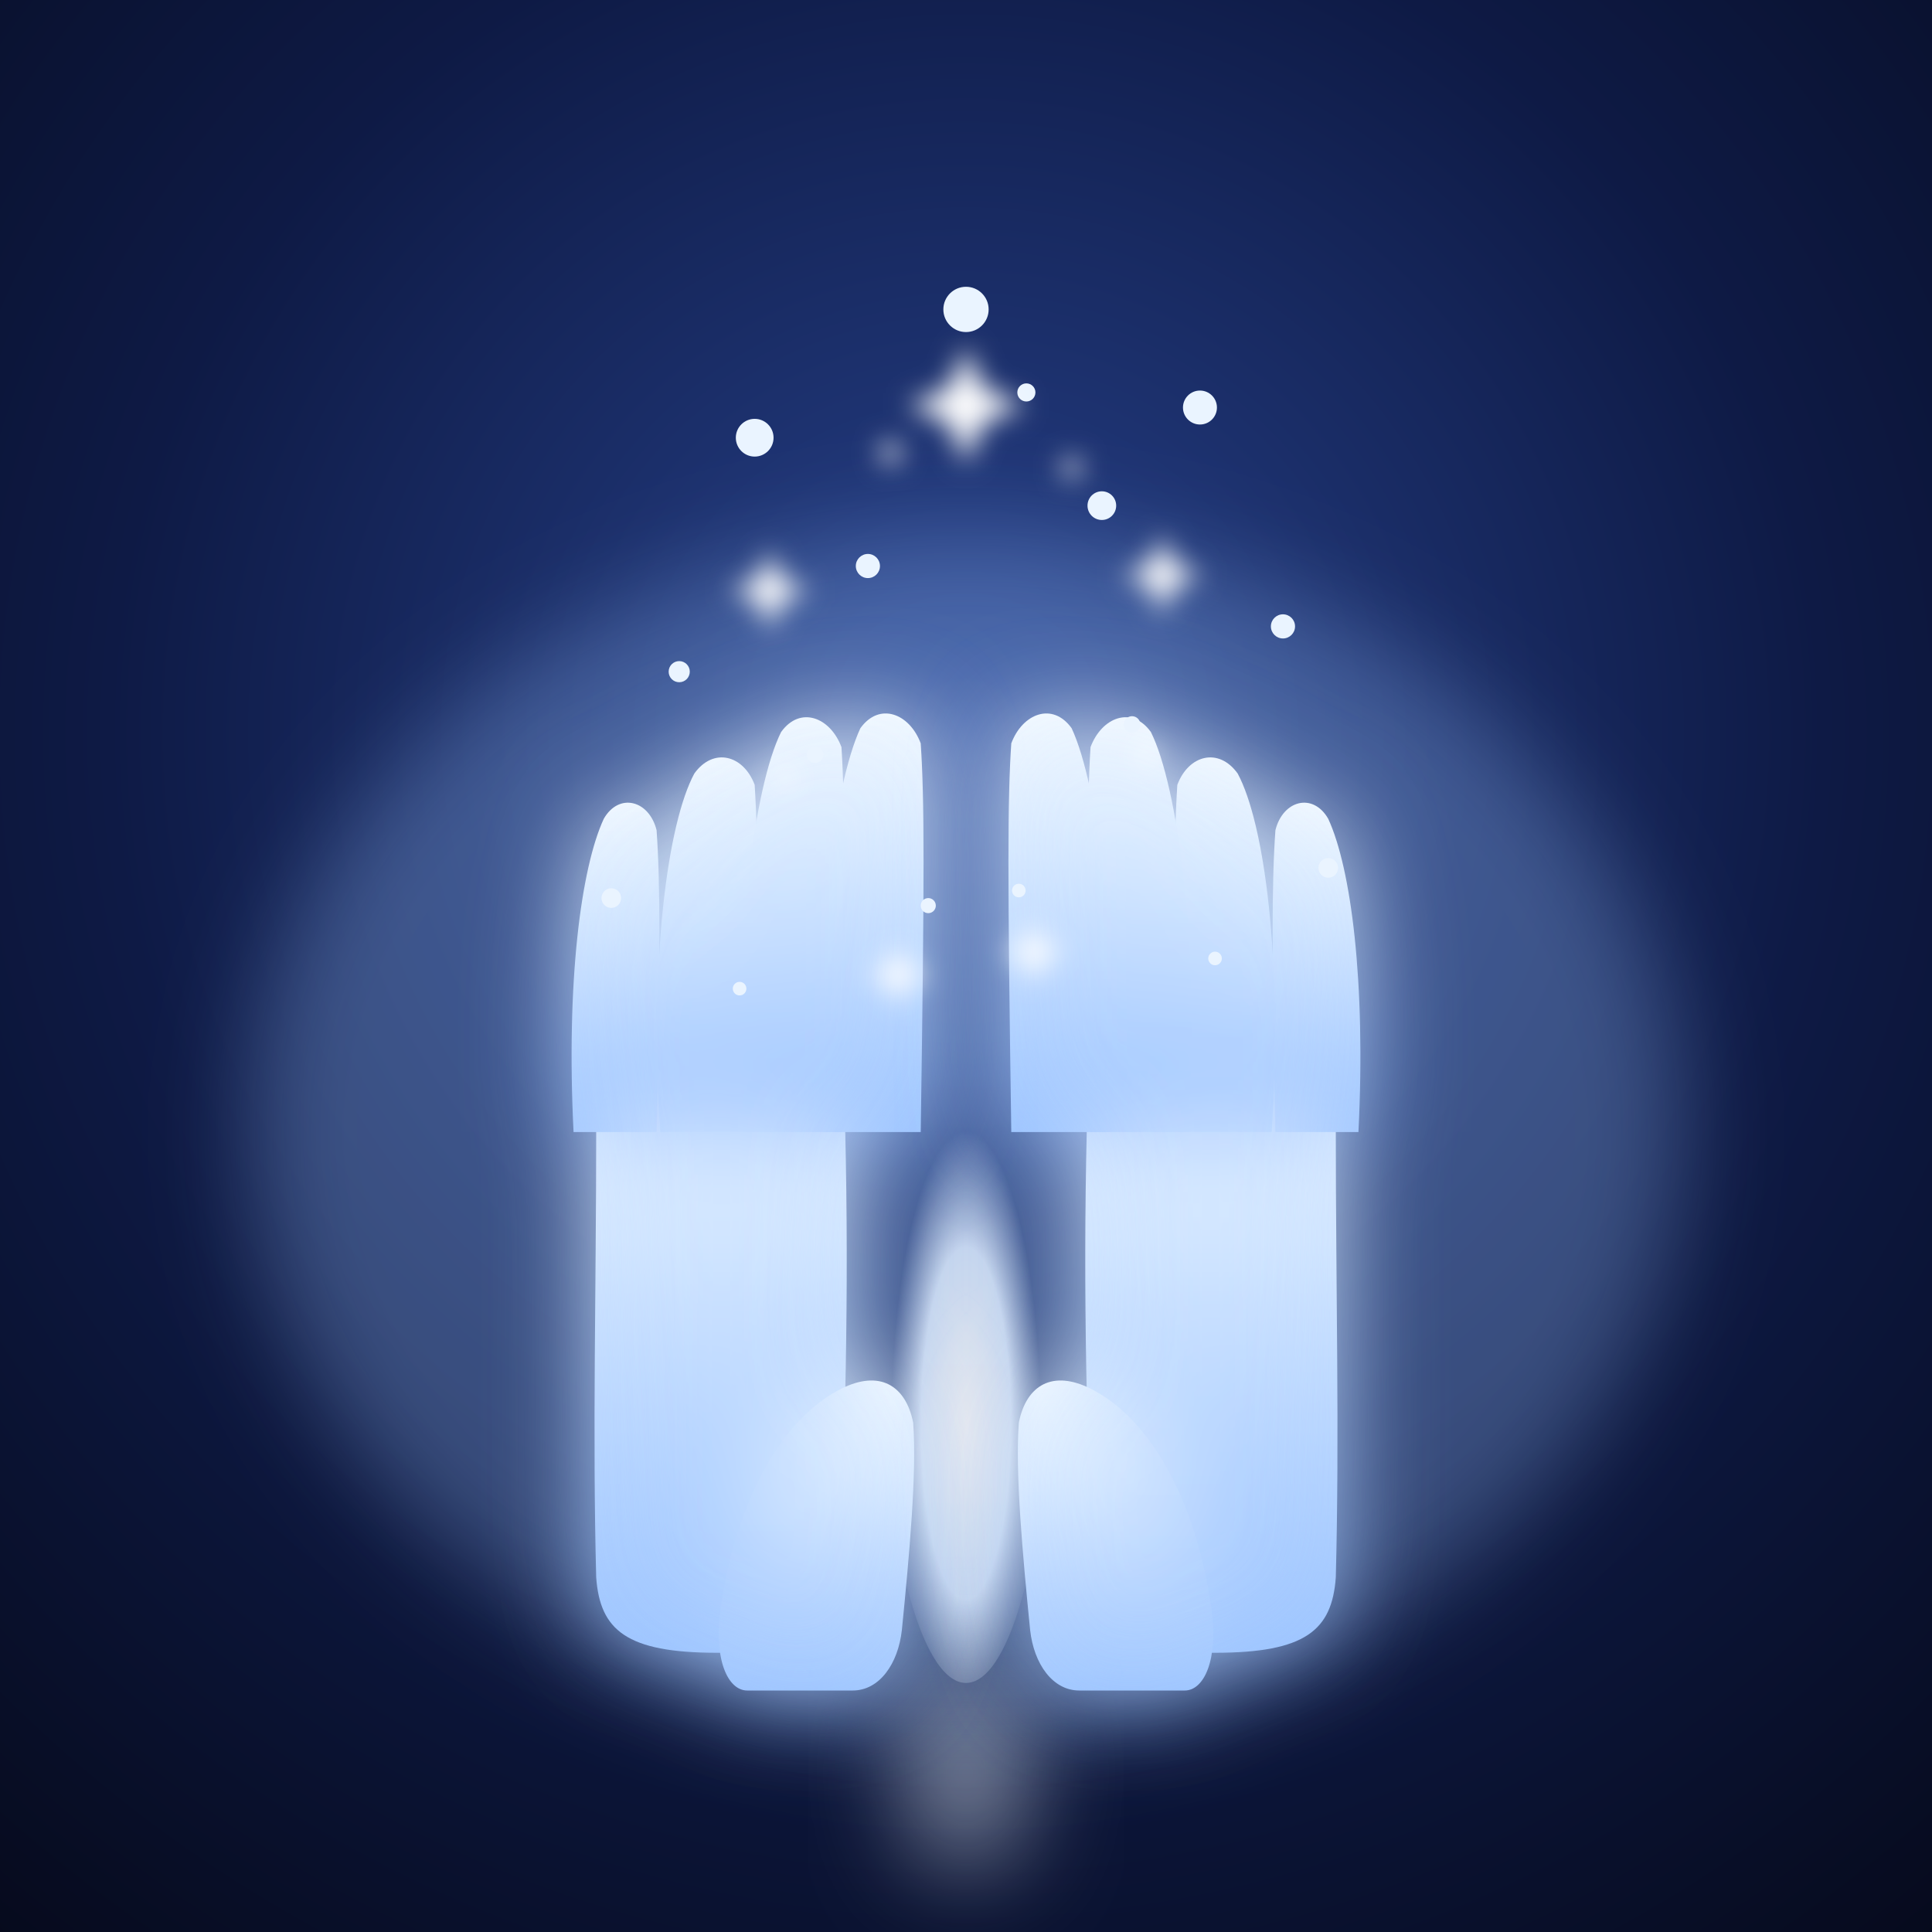
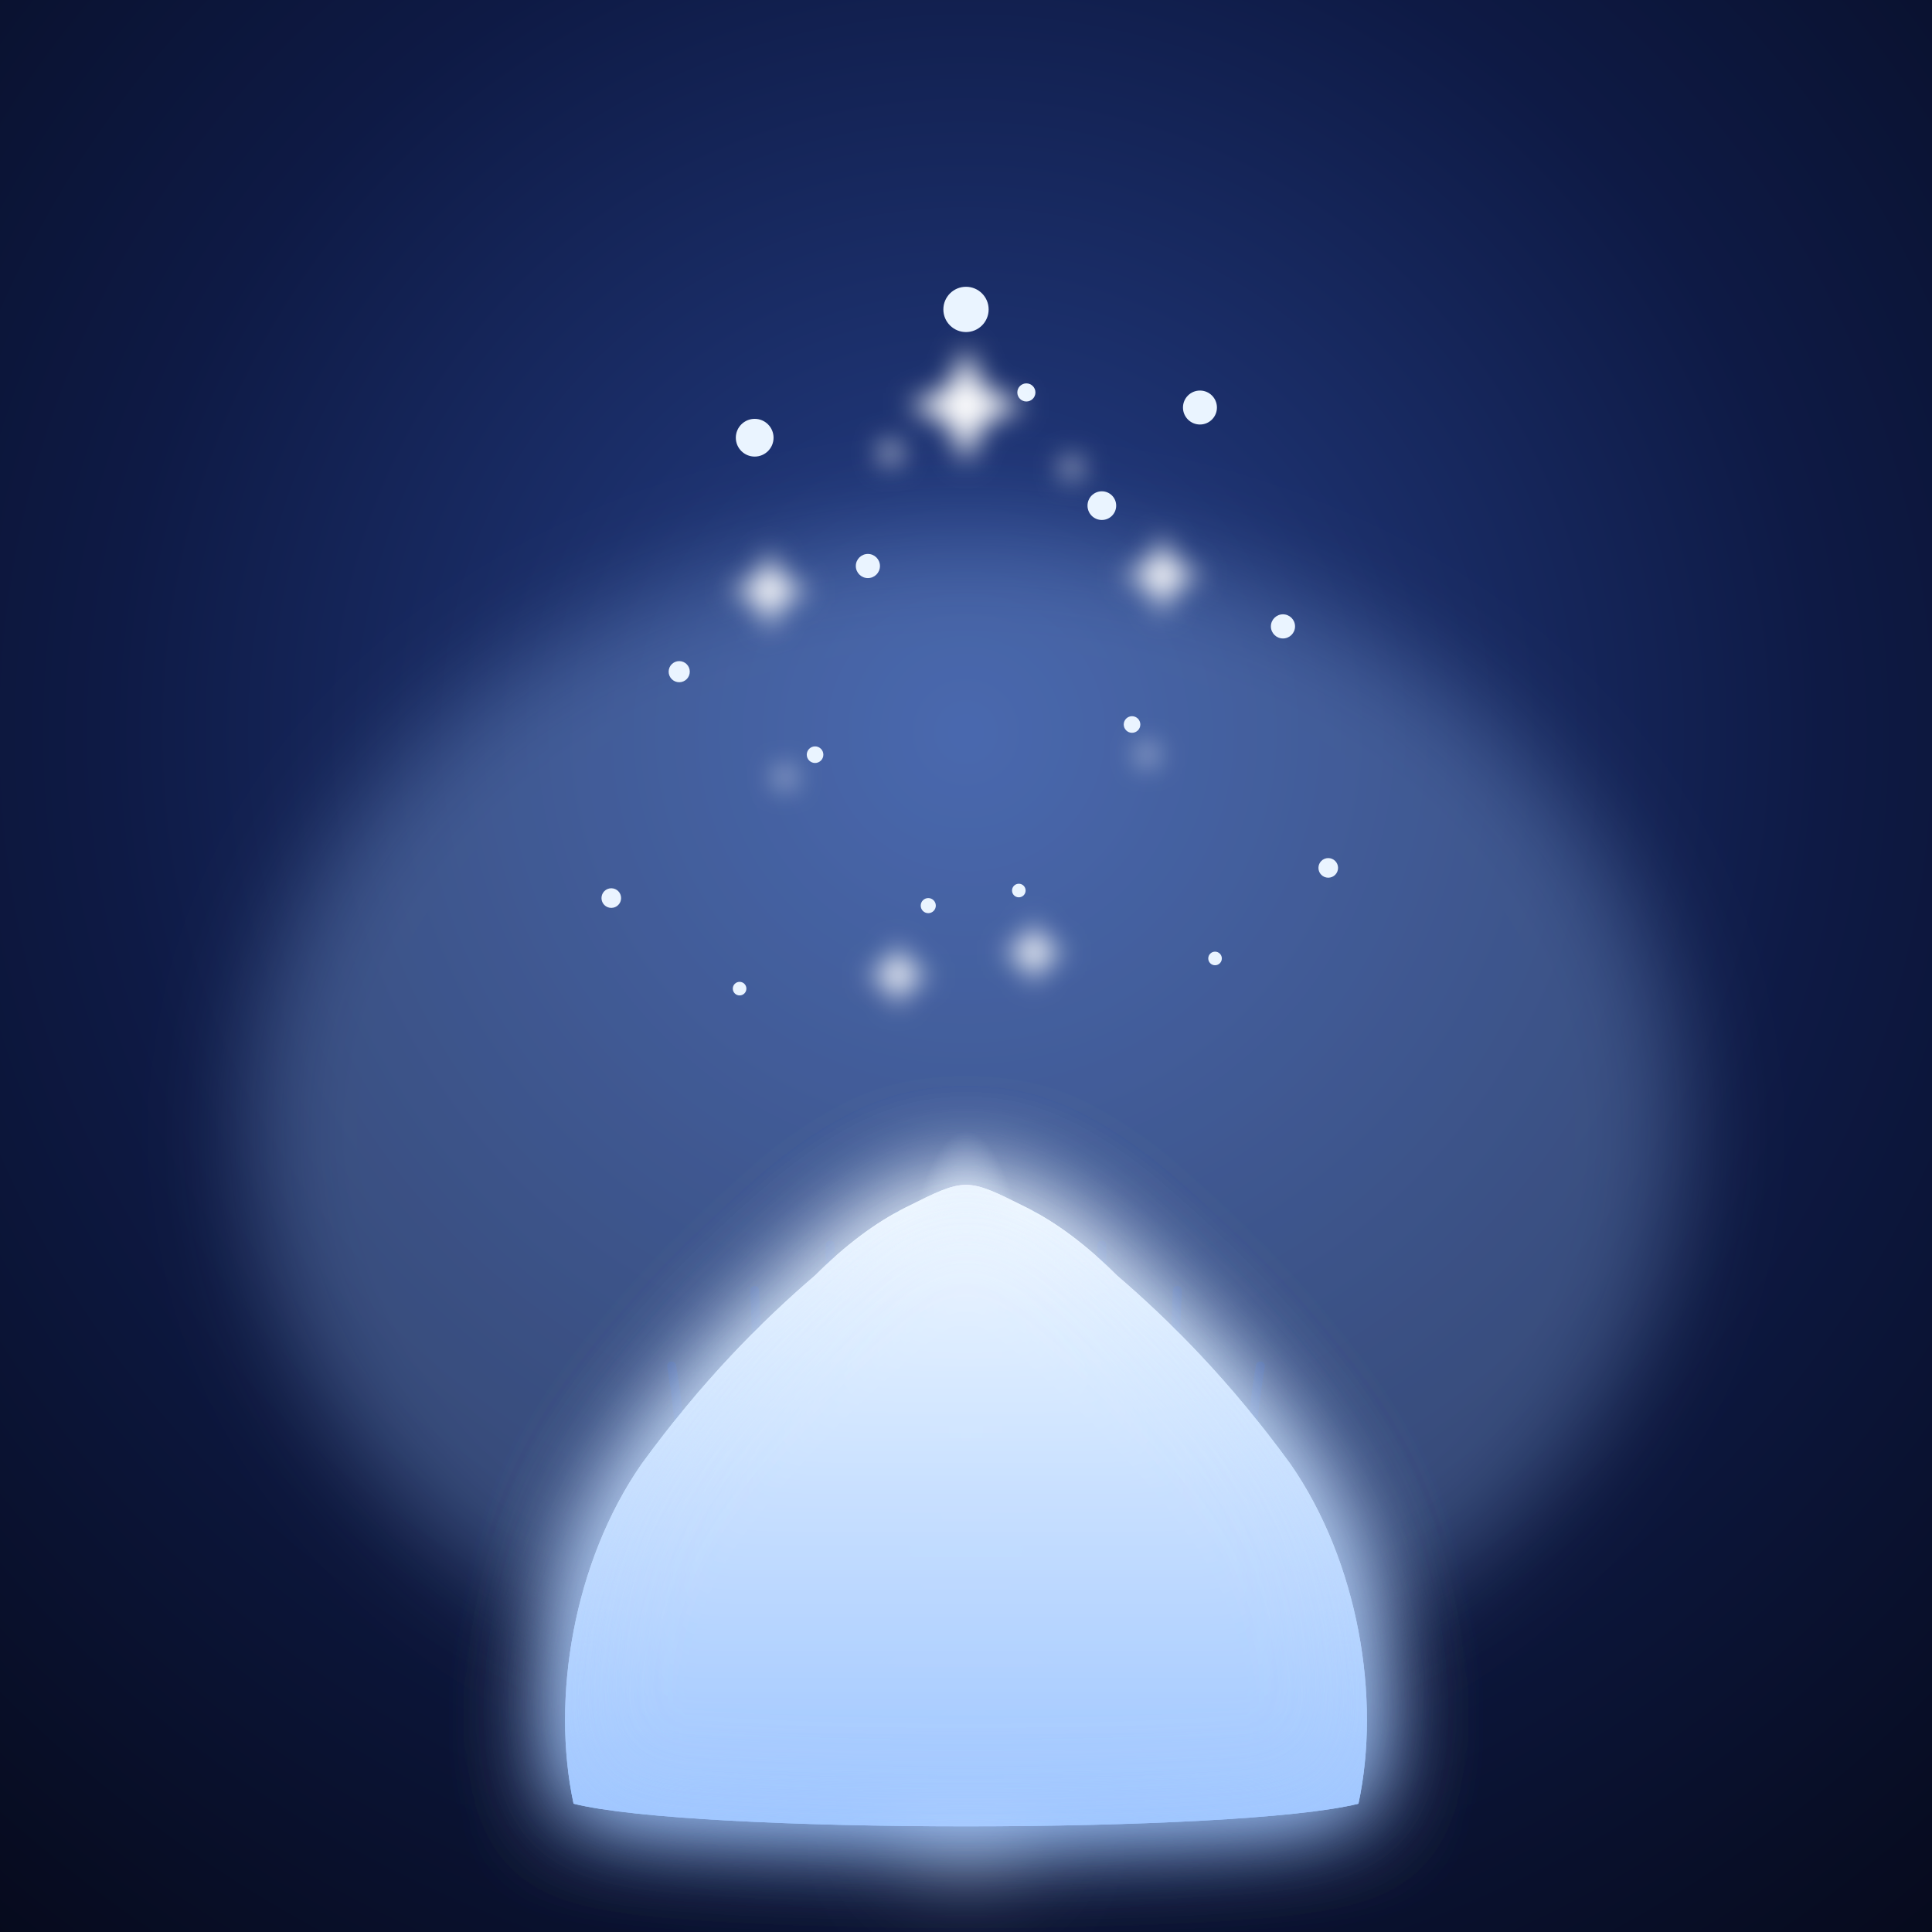
<svg xmlns="http://www.w3.org/2000/svg" width="512" height="512" viewBox="0 0 512 512" role="img" aria-label="Joining Palms">
  <defs>
    <radialGradient id="bg" cx="50%" cy="38%" r="80%">
      <stop offset="0%" stop-color="#27428c" />
      <stop offset="55%" stop-color="#0e1a45" />
      <stop offset="100%" stop-color="#060a1c" />
    </radialGradient>
    <linearGradient id="hand" x1="0" y1="1" x2="0" y2="0">
      <stop offset="0%" stop-color="#9cc4ff" />
      <stop offset="60%" stop-color="#cfe4ff" />
      <stop offset="100%" stop-color="#f2f9ff" />
    </linearGradient>
    <radialGradient id="pressed" cx="50%" cy="60%" r="45%">
      <stop offset="0%" stop-color="#ffffff" />
      <stop offset="60%" stop-color="#dcebff" />
      <stop offset="100%" stop-color="rgba(220,235,255,0)" />
    </radialGradient>
    <filter id="soft" x="-80%" y="-80%" width="260%" height="260%">
      <feGaussianBlur stdDeviation="13" />
    </filter>
    <filter id="spark" x="-120%" y="-120%" width="340%" height="340%">
      <feGaussianBlur stdDeviation="3.5" />
    </filter>
  </defs>
  <rect width="512" height="512" fill="url(#bg)" />
  <ellipse cx="256" cy="300" rx="190" ry="158" fill="#9cc4ff" opacity="0.3" filter="url(#soft)" />
  <g id="handL" fill="url(#hand)">
-     <path d="M 158 300 C 158 274, 172 260, 190 260 C 208 260, 222 274, 224 300 C 225 342, 224 386, 222 418 C 221 432, 214 438, 190 438 C 166 438, 159 432, 158 418 C 157 380, 158 342, 158 300 Z" />
-     <path d="M 152 300 C 150 260, 154 230, 160 217 C 164 210, 172 212, 174 220 C 175 234, 175 254, 174 300 Z" />
-     <path d="M 175 300 C 172 254, 177 218, 184 205 C 189 198, 197 200, 200 208 C 201 224, 201 246, 200 300 Z" />
-     <path d="M 197 300 C 194 250, 200 208, 207 194 C 212 187, 220 190, 223 198 C 224 214, 224 238, 223 300 Z" />
-     <path d="M 218 300 C 215 252, 221 208, 228 193 C 233 186, 241 189, 244 197 C 245 212, 245 232, 244 300 Z" />
-     <path d="M 198 448 C 193 448, 189 440, 191 426 C 195 398, 207 376, 223 368 C 233 363, 240 367, 242 377 C 243 390, 241 412, 239 432 C 238 441, 233 448, 226 448 Z" />
+     <path d="M 152 478              C 146 450, 152 414, 170 388              C 186 366, 202 350, 216 338              C 224 330, 232 324, 240 320              C 248 316, 252 314, 256 314              C 260 314, 264 316, 272 320              C 280 324, 288 330, 296 338              C 310 350, 326 366, 342 388              C 360 414, 366 450, 360 478              C 328 486, 184 486, 152 478 Z" />
  </g>
+   <g id="fingerL" fill="none" stroke="#2f54a8" stroke-width="2.4" stroke-linecap="round" opacity="0.5">
+     <path d="M 178 362 C 181 380, 182 402, 182 424" />
+     <path d="M 200 342 C 201 362, 201 388, 201 416" />
+     <path d="M 220 330 C 220 350, 220 378, 220 408" />
+     <path d="M 238 322 C 238 340, 238 366, 238 398" />
+   </g>
+   <use href="#fingerL" transform="translate(512 0) scale(-1 1)" />
+   <g id="thumbL" fill="url(#hand)">
+     <path d="M 154 452 C 149 462, 150 471, 157 476 C 163 472, 169 463, 170 452 C 170 445, 166 438, 161 435 Z" />
+   </g>
+   <use href="#thumbL" transform="translate(512 0) scale(-1 1)" />
  <use href="#handL" transform="translate(512 0) scale(-1 1)" />
  <ellipse cx="256" cy="360" rx="22" ry="86" fill="url(#pressed)" opacity="0.85" />
  <ellipse cx="256" cy="470" rx="16" ry="26" fill="#eaf4ff" opacity="0.5" filter="url(#soft)" />
  <use href="#handL" filter="url(#soft)" opacity="0.95" />
  <use href="#handL" filter="url(#soft)" opacity="0.9" transform="translate(512 0) scale(-1 1)" />
  <g fill="#eaf4ff">
    <circle cx="200" cy="116" r="5" />
    <circle cx="256" cy="82" r="6" />
    <circle cx="318" cy="108" r="4.5" />
    <circle cx="230" cy="150" r="3.2" />
    <circle cx="292" cy="134" r="3.8" />
    <circle cx="180" cy="178" r="2.8" />
    <circle cx="340" cy="166" r="3.2" />
    <circle cx="272" cy="104" r="2.4" />
    <circle cx="352" cy="230" r="2.6" />
    <circle cx="162" cy="238" r="2.6" />
    <circle cx="216" cy="200" r="2.2" />
    <circle cx="300" cy="192" r="2.2" />
    <circle cx="246" cy="240" r="2.0" />
    <circle cx="270" cy="236" r="1.8" />
    <circle cx="196" cy="262" r="1.8" />
    <circle cx="322" cy="254" r="1.8" />
  </g>
  <g fill="#ffffff" filter="url(#spark)">
    <path d="M 256 92 l 4.5 11 11 4.5 -11 4.5 -4.5 11 -4.5 -11 -11 -4.5 11 -4.5 Z" />
    <path d="M 204 146 l 3 7.5 7.5 3 -7.5 3 -3 7.5 -3 -7.5 -7.5 -3 7.5 -3 Z" />
    <path d="M 308 142 l 3 7.5 7.5 3 -7.5 3 -3 7.5 -3 -7.5 -7.5 -3 7.5 -3 Z" />
    <path d="M 238 250 l 2.4 6 6 2.4 -6 2.4 -2.4 6 -2.4 -6 -6 -2.4 6 -2.4 Z" />
    <path d="M 274 244 l 2.4 6 6 2.4 -6 2.4 -2.4 6 -2.4 -6 -6 -2.4 6 -2.4 Z" />
    <circle cx="236" cy="120" r="2.6" />
    <circle cx="284" cy="124" r="2.4" />
    <circle cx="208" cy="206" r="2.2" />
    <circle cx="304" cy="200" r="2.2" />
  </g>
</svg>
